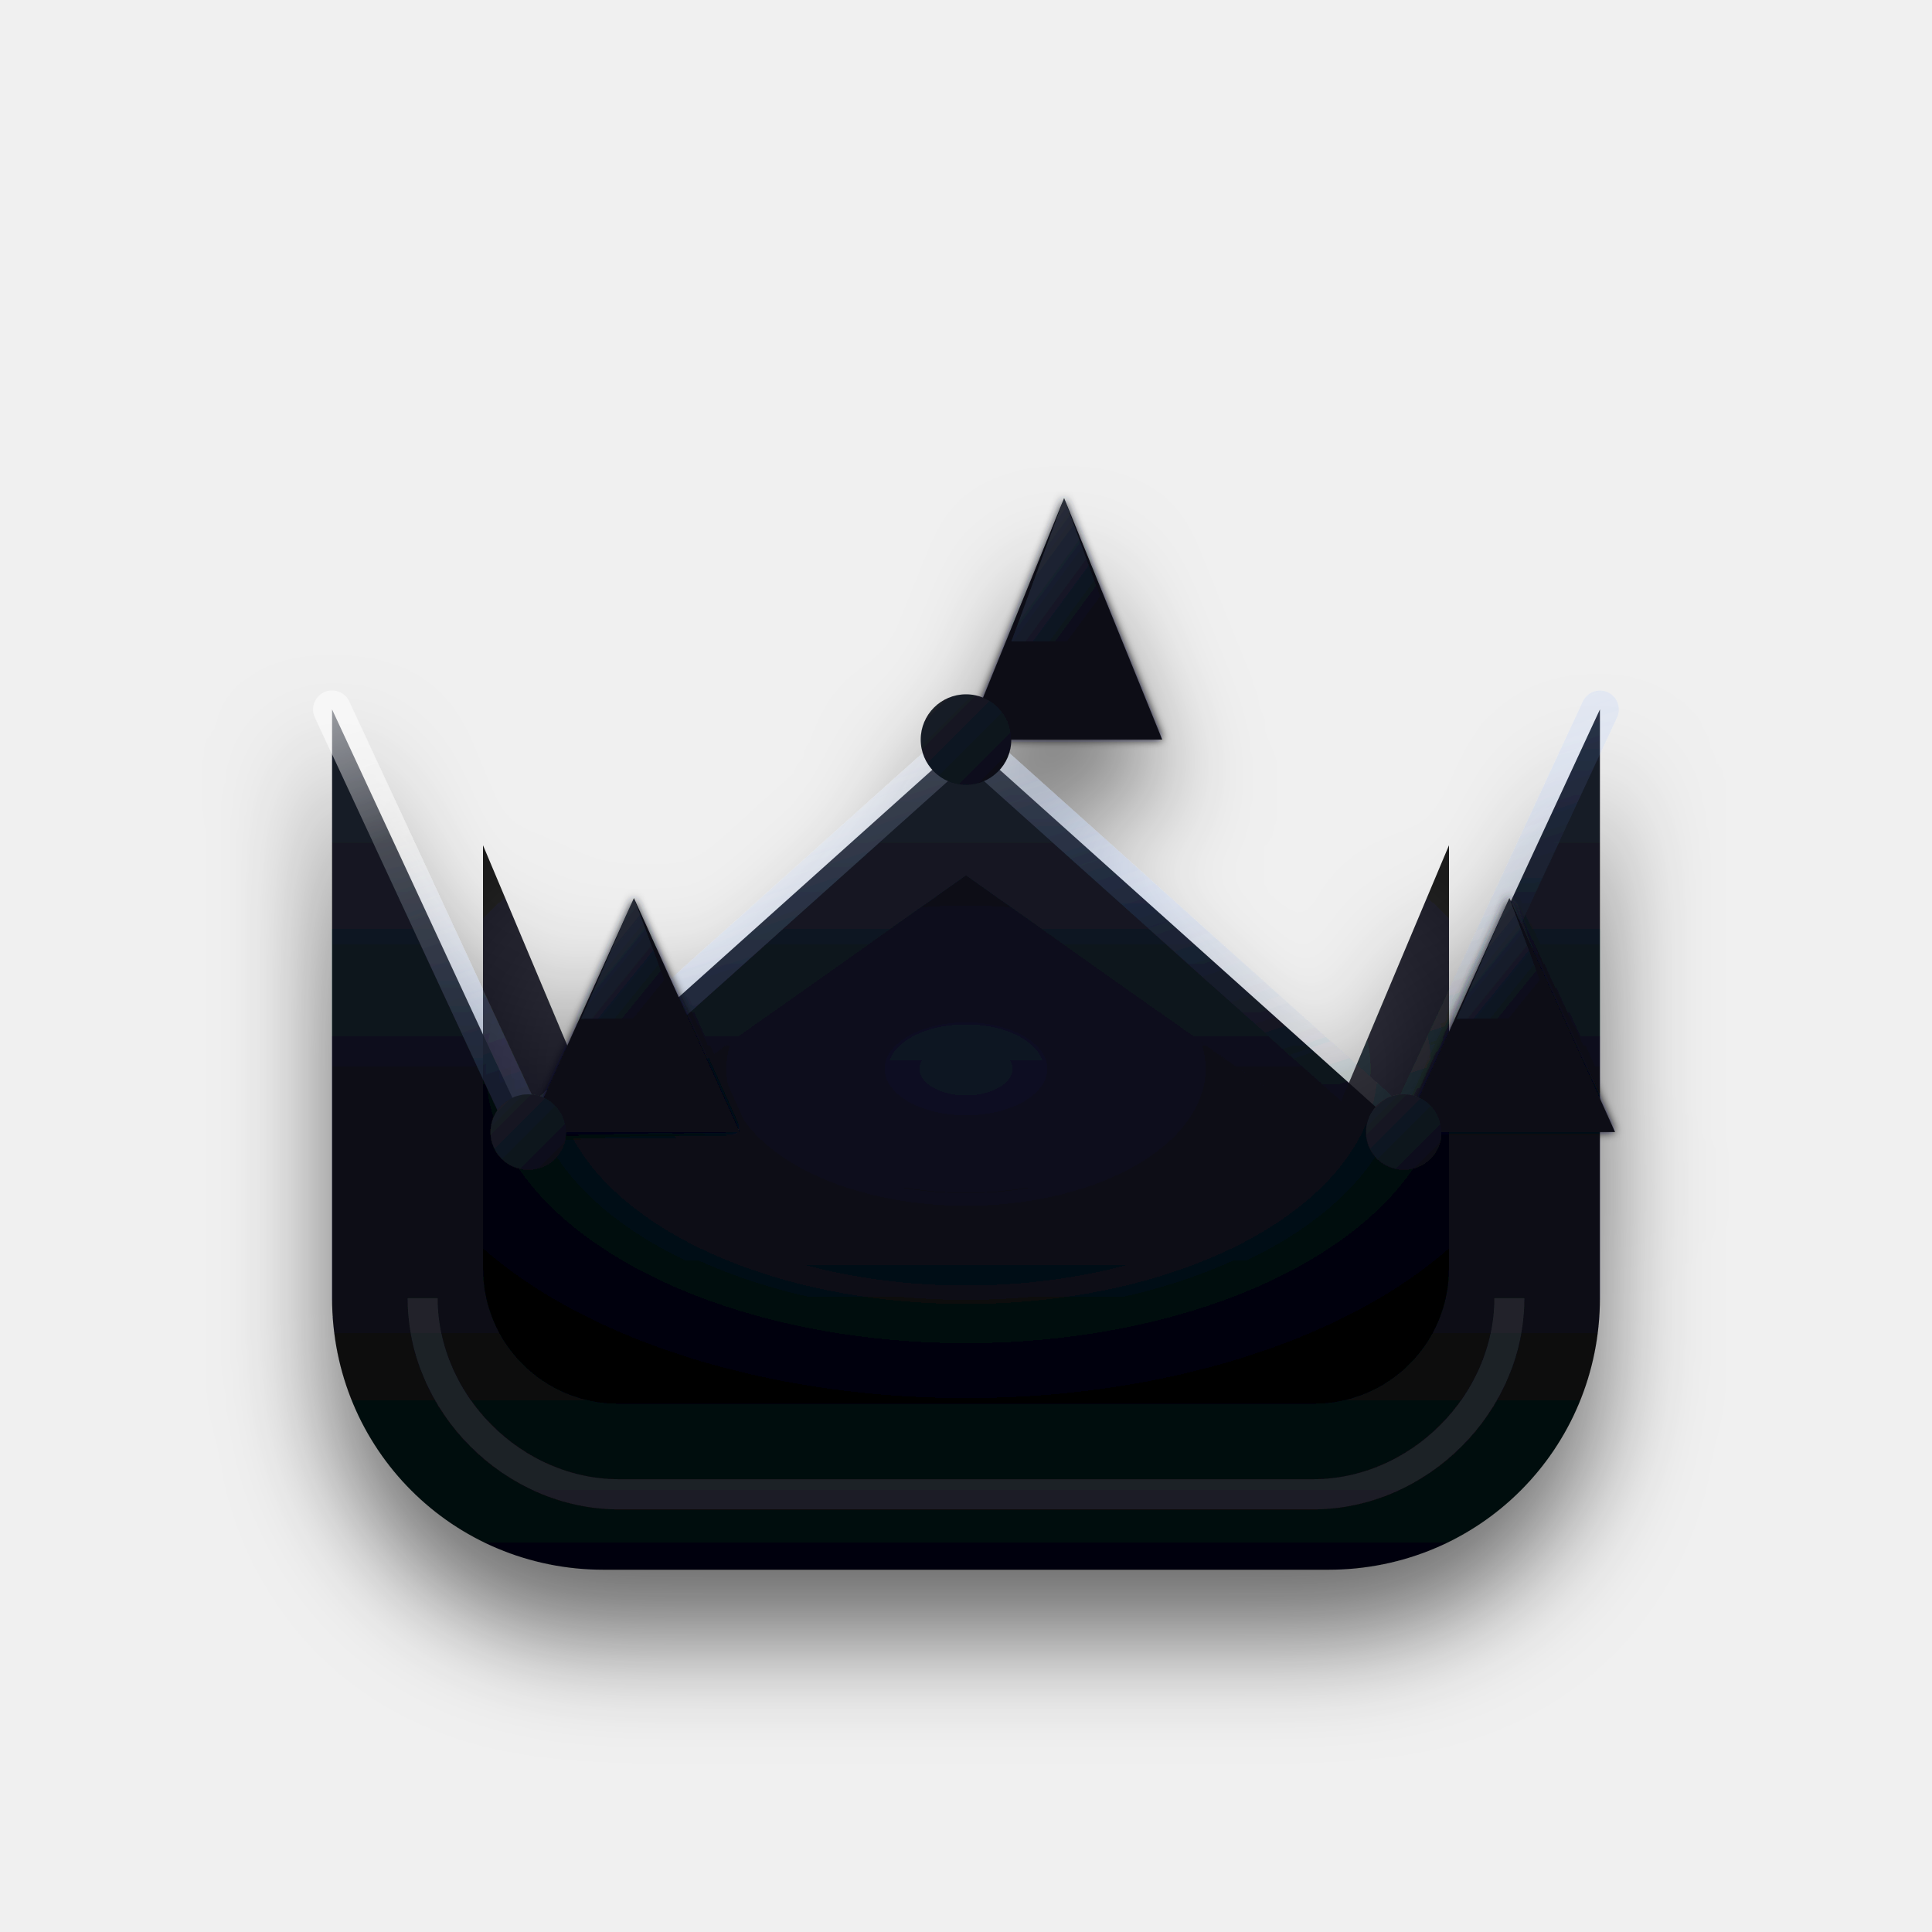
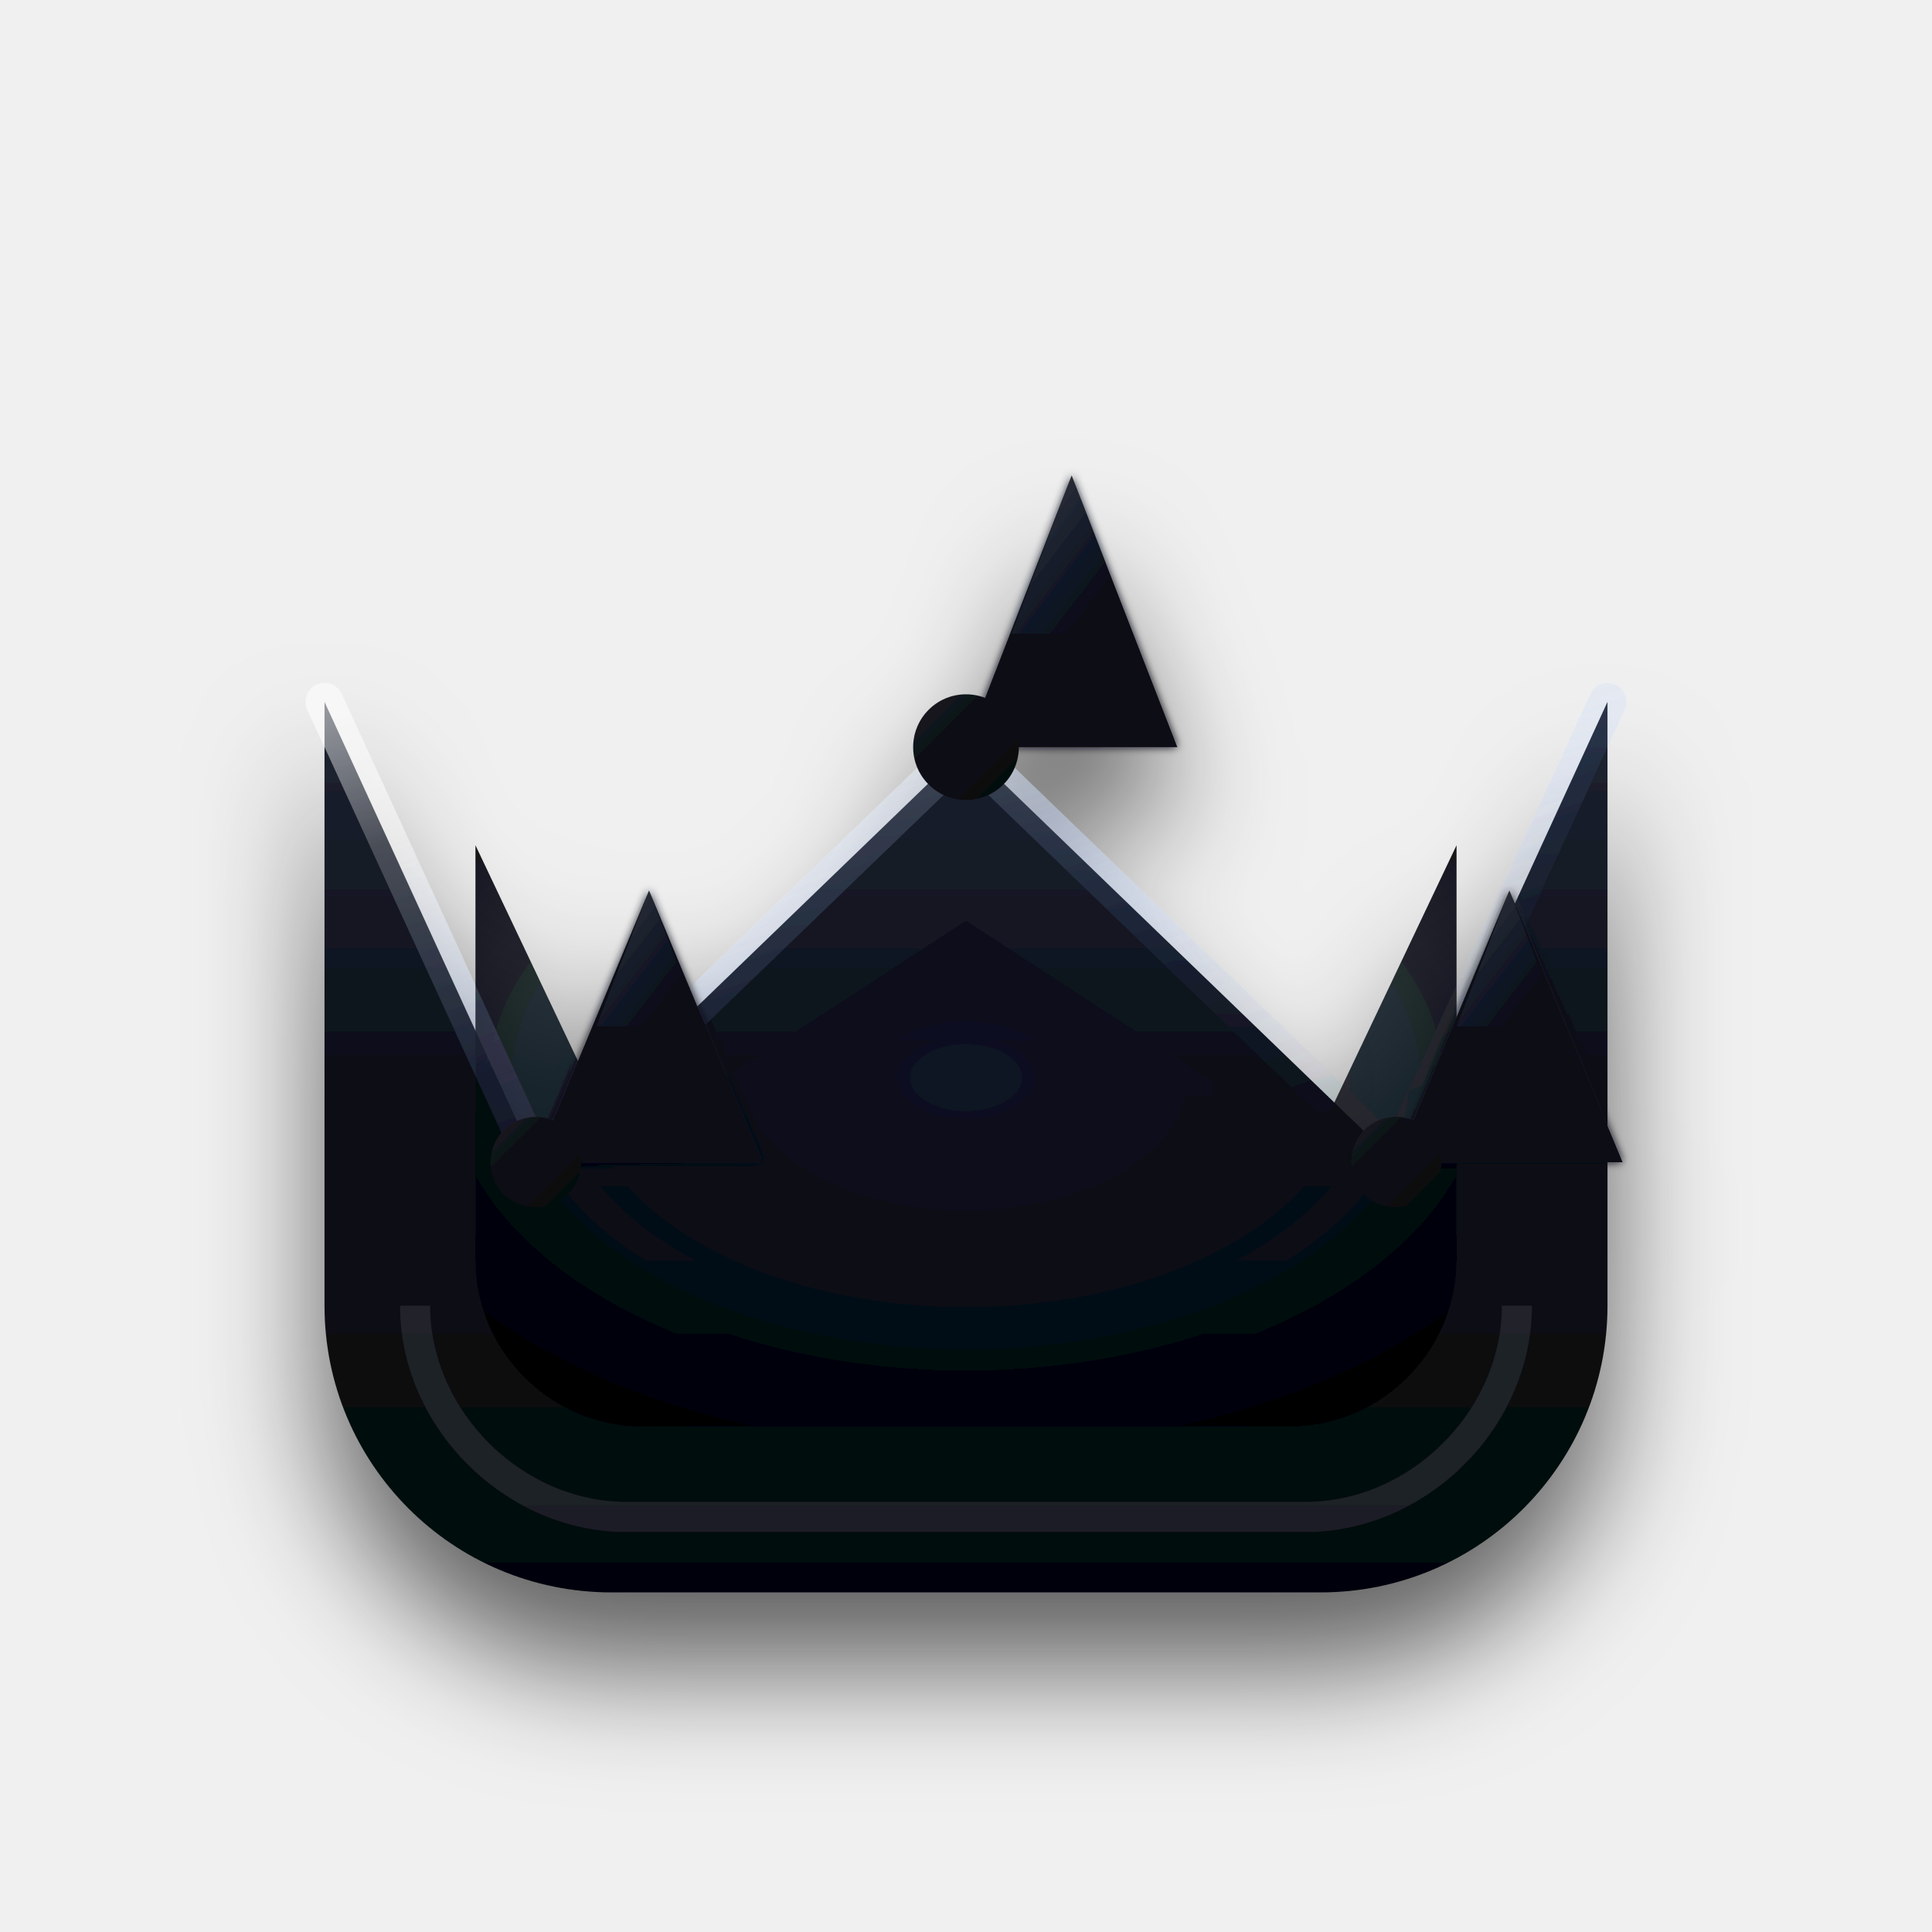
- <svg xmlns="http://www.w3.org/2000/svg" viewBox="0 0 512 512" role="img" aria-label="Black Crown">
+ <svg xmlns="http://www.w3.org/2000/svg" viewBox="0 0 512 512" role="img" aria-label="Black metal crown">
  <defs>
-     <linearGradient id="crownBody" x1="0" y1="0" x2="0" y2="1">
-       <stop offset="0%" stop-color="#1A1F2B" />
-       <stop offset="45%" stop-color="#0B0F18" />
+     <linearGradient id="bm_body" x1="0" y1="0" x2="0" y2="1">
+       <stop offset="0%" stop-color="#1E2432" />
+       <stop offset="42%" stop-color="#0B0F18" />
      <stop offset="100%" stop-color="#04060B" />
    </linearGradient>
-     <linearGradient id="crownEdge" x1="0" y1="0" x2="1" y2="1">
+     <linearGradient id="bm_edge" x1="0" y1="0" x2="1" y2="1">
      <stop offset="0%" stop-color="#FFFFFF" stop-opacity="0.55" />
      <stop offset="18%" stop-color="#FFFFFF" stop-opacity="0.22" />
-       <stop offset="55%" stop-color="#7AA7FF" stop-opacity="0.12" />
-       <stop offset="100%" stop-color="#000000" stop-opacity="0.0" />
+       <stop offset="55%" stop-color="#7AA7FF" stop-opacity="0.10" />
+       <stop offset="100%" stop-color="#000000" stop-opacity="0.00" />
    </linearGradient>
-     <radialGradient id="innerGlow" cx="50%" cy="40%" r="65%">
-       <stop offset="0%" stop-color="#0E1424" stop-opacity="0.95" />
+     <radialGradient id="bm_inner" cx="50%" cy="40%" r="70%">
+       <stop offset="0%" stop-color="#0D1323" stop-opacity="0.95" />
      <stop offset="65%" stop-color="#050712" stop-opacity="0.9" />
      <stop offset="100%" stop-color="#000000" stop-opacity="1" />
    </radialGradient>
-     <filter id="shadow" x="-20%" y="-20%" width="140%" height="160%">
-       <feDropShadow dx="0" dy="18" stdDeviation="14" flood-color="#000000" flood-opacity="0.55" />
+     <filter id="bm_shadow" x="-20%" y="-20%" width="140%" height="170%">
+       <feDropShadow dx="0" dy="20" stdDeviation="16" flood-color="#000000" flood-opacity="0.60" />
    </filter>
-     <filter id="soft" x="-20%" y="-20%" width="140%" height="140%">
-       <feGaussianBlur stdDeviation="1.2" result="b" />
+     <filter id="bm_soft" x="-20%" y="-20%" width="140%" height="140%">
+       <feGaussianBlur stdDeviation="1.1" result="b" />
      <feMerge>
        <feMergeNode in="b" />
        <feMergeNode in="SourceGraphic" />
      </feMerge>
    </filter>
  </defs>
-   <g filter="url(#shadow)">
-     <path fill="url(#crownBody)" d="       M88 188       L140 300       L256 196       L372 300       L424 188       L424 344       C424 384 392 416 352 416       H160       C120 416 88 384 88 344       Z" />
-     <path fill="url(#innerGlow)" opacity="0.9" d="       M128 224       L160 300       L256 232       L352 300       L384 224       L384 336       C384 356 368 372 348 372       H164       C144 372 128 356 128 336       Z" />
-     <path fill="none" stroke="url(#crownEdge)" stroke-width="10" stroke-linecap="round" stroke-linejoin="round" d="M88 188 L140 300 L256 196 L372 300 L424 188" />
-     <g filter="url(#soft)">
-       <path fill="#090C14" d="M140 300 L168 238 L196 300 Z" />
-       <path fill="#090C14" d="M256 196 L282 132 L308 196 Z" />
-       <path fill="#090C14" d="M372 300 L400 238 L428 300 Z" />
-       <path fill="url(#crownEdge)" opacity="0.75" d="M168 238 L180 270 L154 270 Z" />
-       <path fill="url(#crownEdge)" opacity="0.8" d="M282 132 L296 170 L268 170 Z" />
-       <path fill="url(#crownEdge)" opacity="0.75" d="M400 238 L412 270 L386 270 Z" />
+   <g filter="url(#bm_shadow)">
+     <path fill="url(#bm_body)" d="       M86 186       L142 308       L256 198       L370 308       L426 186       L426 346       C426 388 392 422 350 422       H162       C120 422 86 388 86 346       Z" />
+     <path fill="url(#bm_inner)" opacity="0.92" d="       M126 224       L164 304       L256 244       L348 304       L386 224       L386 334       C386 358 366 378 342 378       H170       C146 378 126 358 126 334       Z" />
+     <path fill="none" stroke="url(#bm_edge)" stroke-width="10" stroke-linecap="round" stroke-linejoin="round" d="M86 186 L142 308 L256 198 L370 308 L426 186" />
+     <g filter="url(#bm_soft)">
+       <path fill="#080B13" d="M142 308 L172 236 L202 308 Z" />
+       <path fill="#080B13" d="M256 198 L284 126 L312 198 Z" />
+       <path fill="#080B13" d="M370 308 L400 236 L430 308 Z" />
+       <path fill="url(#bm_edge)" opacity="0.72" d="M172 236 L186 272 L158 272 Z" />
+       <path fill="url(#bm_edge)" opacity="0.78" d="M284 126 L300 168 L268 168 Z" />
+       <path fill="url(#bm_edge)" opacity="0.72" d="M400 236 L414 272 L386 272 Z" />
    </g>
    <g>
-       <circle cx="140" cy="300" r="10" fill="#0A0F18" />
-       <circle cx="256" cy="196" r="12" fill="#0A0F18" />
-       <circle cx="372" cy="300" r="10" fill="#0A0F18" />
-       <circle cx="140" cy="300" r="10" fill="url(#crownEdge)" opacity="0.25" />
-       <circle cx="256" cy="196" r="12" fill="url(#crownEdge)" opacity="0.28" />
-       <circle cx="372" cy="300" r="10" fill="url(#crownEdge)" opacity="0.25" />
+       <circle cx="142" cy="308" r="12" fill="#06080F" />
+       <circle cx="256" cy="198" r="14" fill="#06080F" />
+       <circle cx="370" cy="308" r="12" fill="#06080F" />
+       <circle cx="142" cy="308" r="12" fill="url(#bm_edge)" opacity="0.22" />
+       <circle cx="256" cy="198" r="14" fill="url(#bm_edge)" opacity="0.24" />
+       <circle cx="370" cy="308" r="12" fill="url(#bm_edge)" opacity="0.22" />
    </g>
-     <path fill="none" stroke="#FFFFFF" stroke-opacity="0.10" stroke-width="8" stroke-linejoin="round" d="M112 344 C112 372 136 396 164 396 H348 C376 396 400 372 400 344" />
+     <path fill="none" stroke="#FFFFFF" stroke-opacity="0.10" stroke-width="8" stroke-linejoin="round" d="M110 346 C110 376 136 402 166 402 H346 C376 402 402 376 402 346" />
  </g>
</svg>
